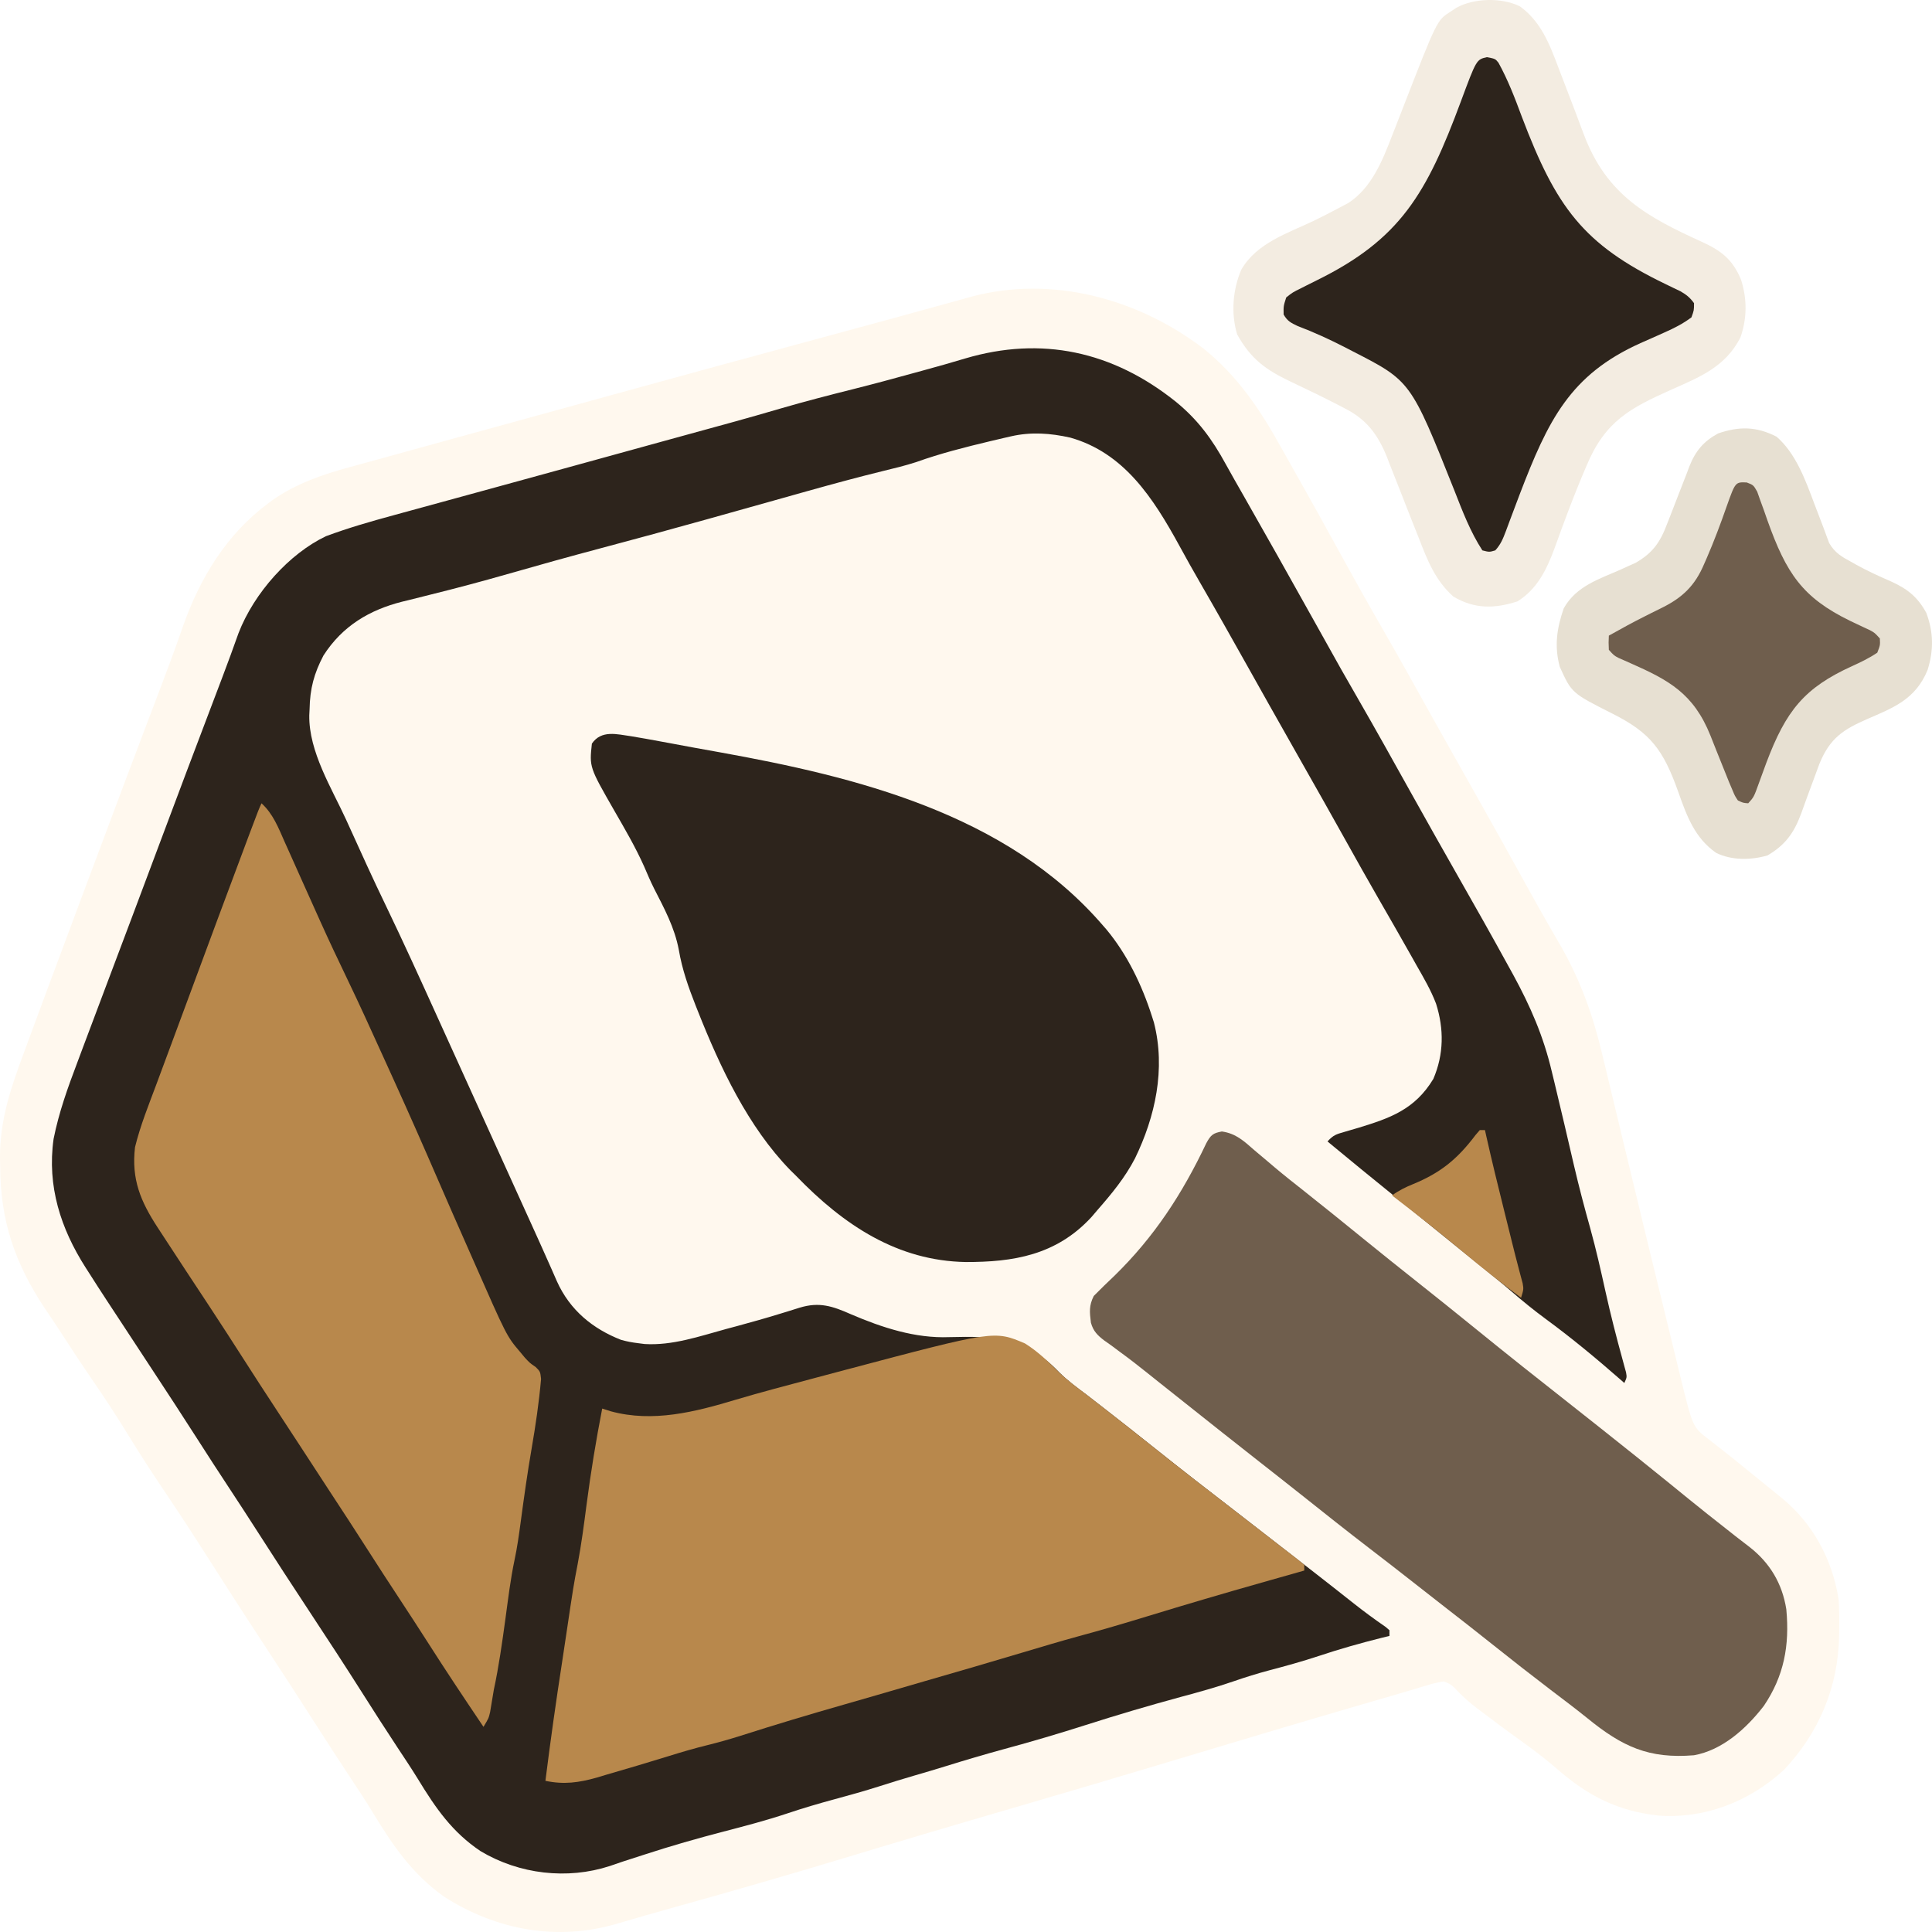
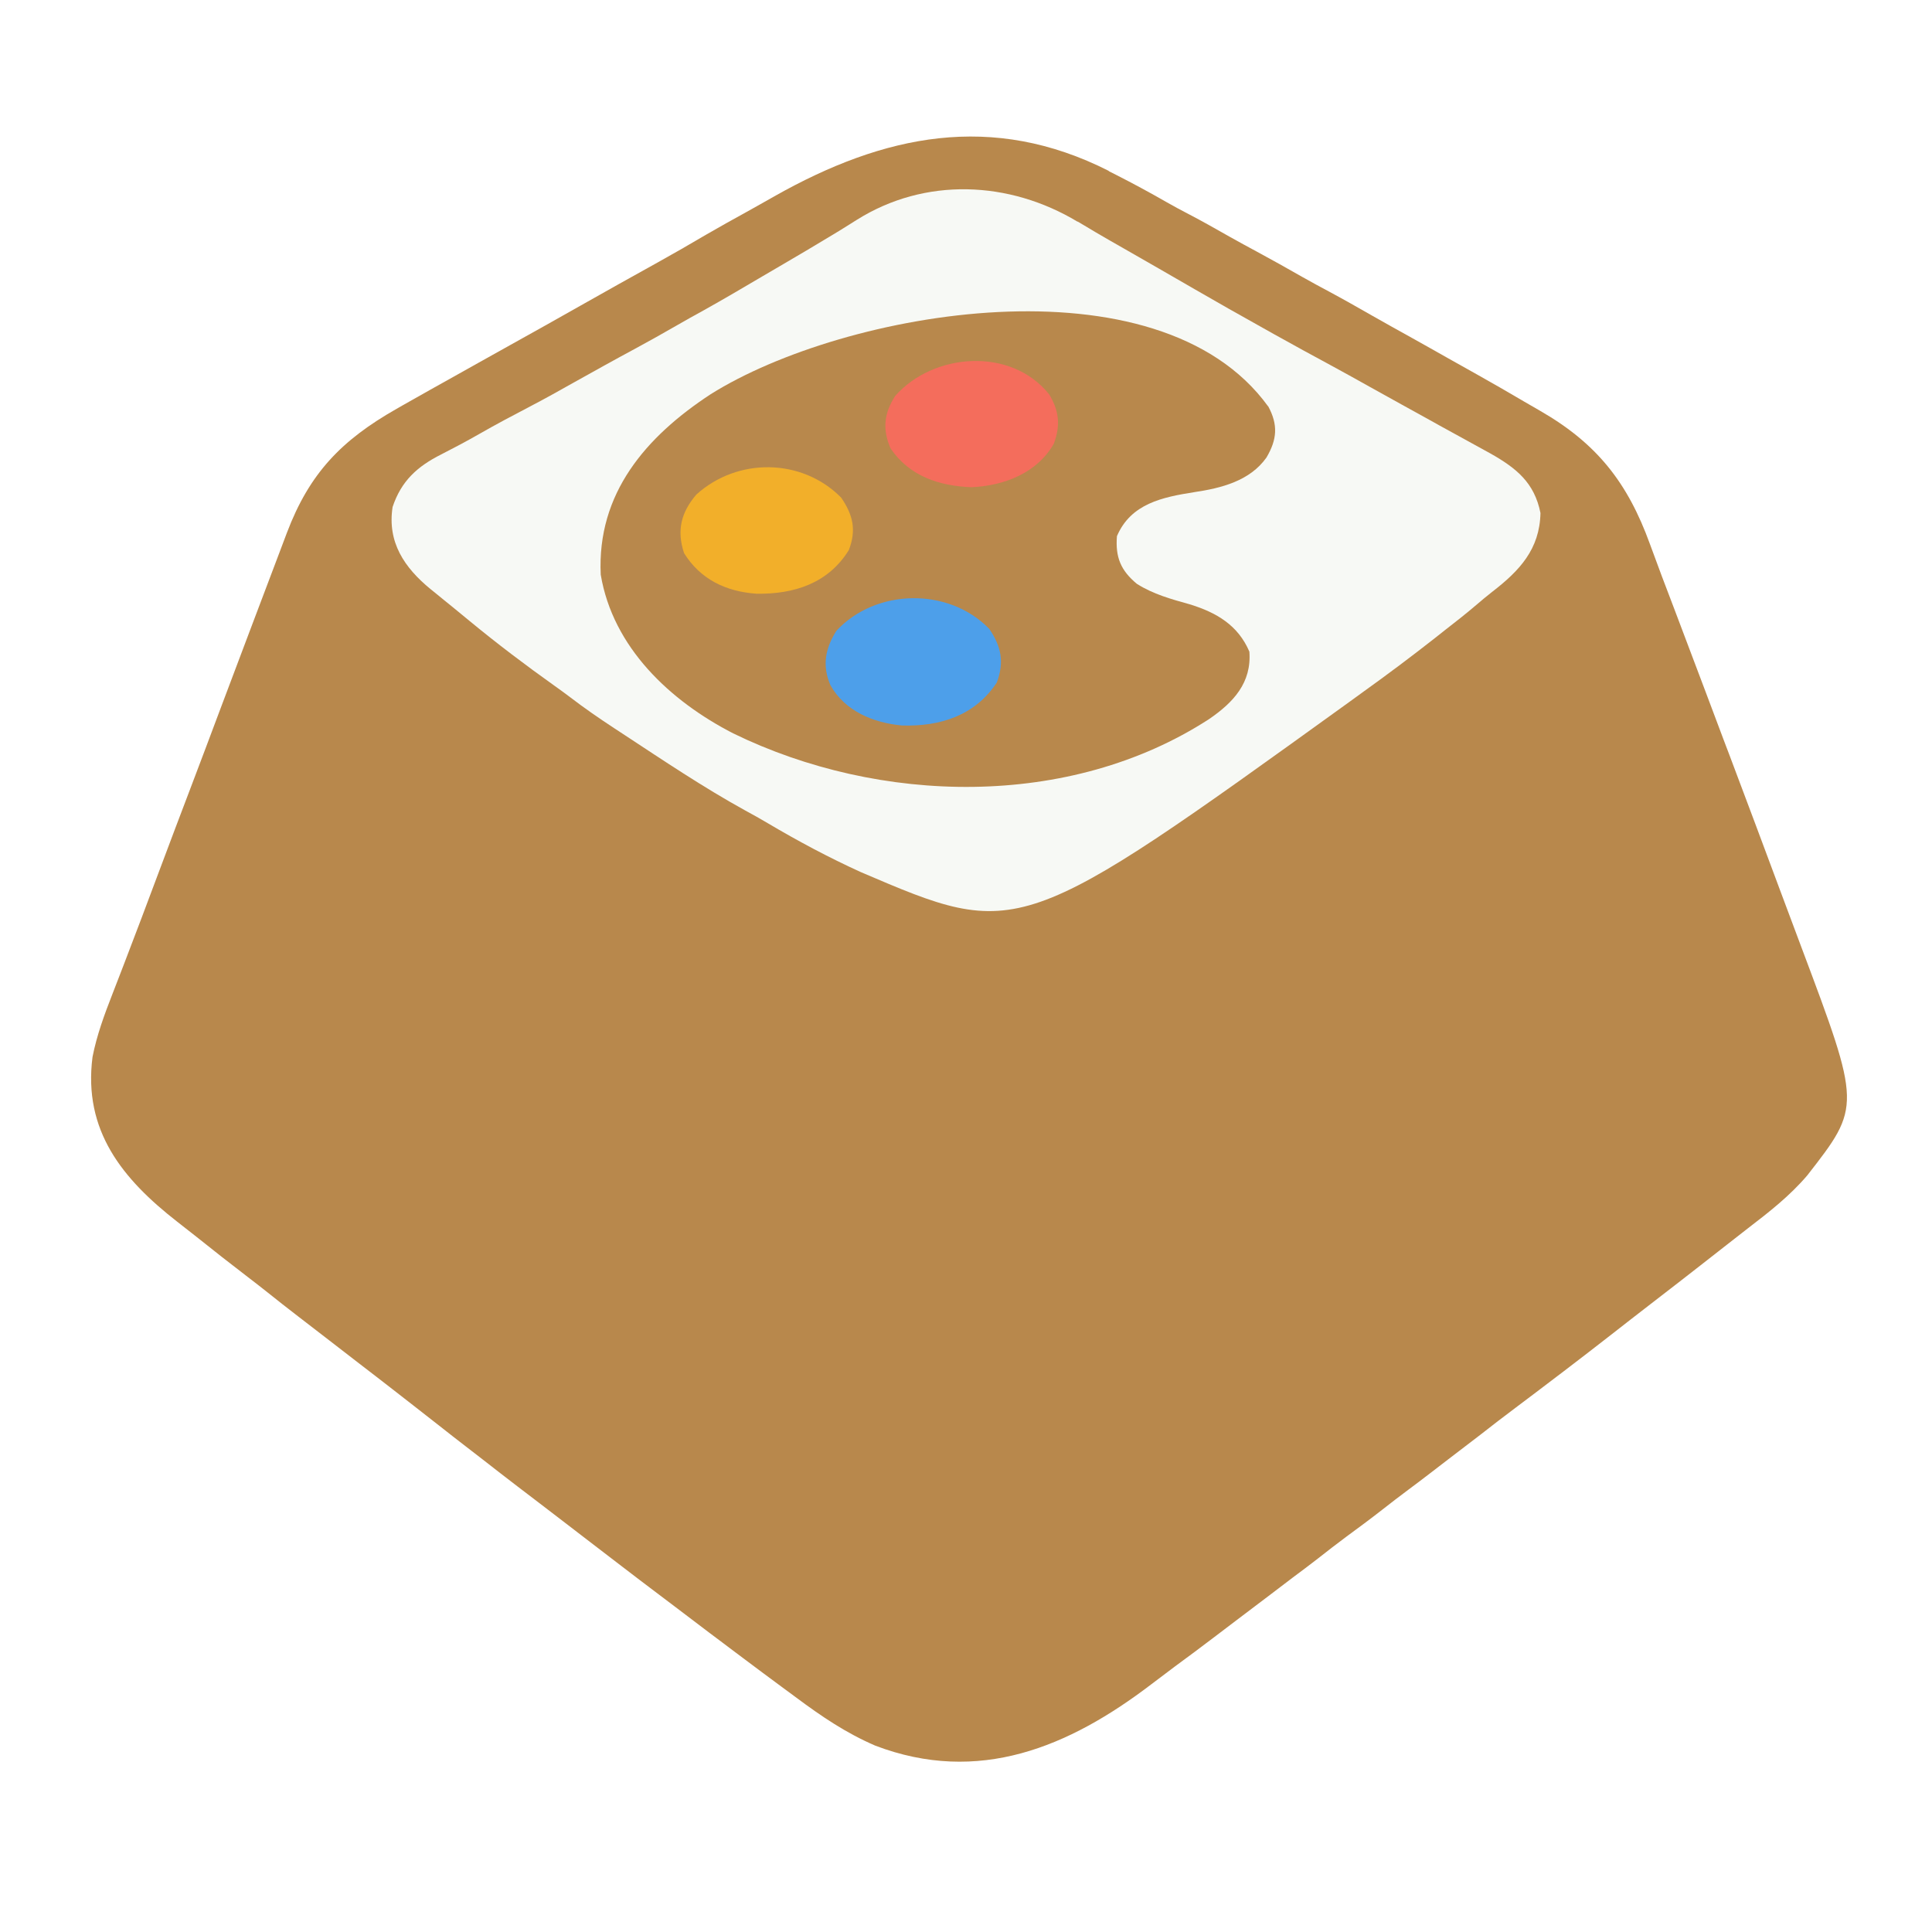
- <svg xmlns="http://www.w3.org/2000/svg" version="1.1" width="1024" height="1024" viewBox="0 0 1024 1024" fill="none">
-   <g transform="matrix(1.368047 0 0 1.506148 -210.2514 -217.3628)">
-     <path d="M0 0 C13.363 9.822 21.9 21.442 30.426 35.425 C31.957 37.93 33.504 40.424 35.059 42.914 C41.683 53.54 48.184 64.24 54.669 74.952 C59.524 82.968 64.443 90.938 69.475 98.845 C75.786 108.776 81.907 118.825 88.064 128.852 C90.929 133.511 93.807 138.163 96.688 142.812 C97.213 143.661 97.738 144.509 98.279 145.383 C100.918 149.643 103.56 153.902 106.203 158.16 C112.437 168.208 118.628 178.281 124.754 188.396 C127.64 193.154 130.551 197.892 133.527 202.594 C134.1 203.503 134.673 204.413 135.264 205.35 C136.327 207.033 137.396 208.712 138.475 210.385 C146.018 222.358 150.926 234.779 154.461 248.438 C154.852 249.904 155.244 251.371 155.638 252.837 C156.469 255.945 157.291 259.055 158.106 262.167 C159.39 267.066 160.694 271.961 162 276.855 C163.793 283.58 165.578 290.307 167.358 297.035 C170.831 310.158 174.357 323.266 177.894 336.372 C178.994 340.449 180.09 344.527 181.183 348.606 C182.017 351.719 182.855 354.83 183.691 357.941 C183.838 358.49 183.838 358.49 184.579 361.265 C189.498 379.503 189.498 379.503 195.5 383.688 C196.055 384.086 196.609 384.484 197.181 384.894 C198.418 385.782 199.663 386.66 200.912 387.531 C204.068 389.751 207.162 392.053 210.264 394.349 C211.877 395.542 213.492 396.73 215.111 397.915 C217.415 399.6 219.709 401.297 222 403 C222.401 403.297 222.401 403.297 224.431 404.798 C235.85 413.425 243.506 425.797 246 440 C246.265 443.298 246.287 446.568 246.25 449.875 C246.243 450.761 246.235 451.647 246.227 452.561 C245.92 471.2 238.342 486.992 225 500 C211.31 511.483 193.908 517.446 176.067 516.211 C160.713 514.641 149.183 509.502 137.109 499.952 C133.092 496.784 128.962 493.873 124.688 491.062 C124.069 490.656 123.45 490.249 122.813 489.83 C121.537 488.992 120.261 488.153 118.985 487.315 C116.191 485.464 113.421 483.581 110.657 481.686 C109.272 480.736 107.883 479.794 106.489 478.857 C102.985 476.482 100.007 474.056 97 471.062 C95.343 469.82 95.343 469.82 93 469 C90.453 469.403 88.191 469.907 85.73 470.613 C85.024 470.803 84.318 470.993 83.59 471.189 C82.115 471.587 80.641 471.991 79.168 472.4 C77.151 472.958 75.13 473.495 73.104 474.021 C69.17 475.042 65.241 476.081 61.312 477.125 C60.592 477.316 59.872 477.507 59.131 477.704 C34.861 484.141 10.633 490.732 -13.588 497.347 C-31.709 502.296 -49.844 507.184 -68 512 C-74.98 513.852 -81.959 515.706 -88.938 517.562 C-89.406 517.687 -89.406 517.687 -91.779 518.318 C-103.399 521.411 -115.009 524.54 -126.605 527.719 C-127.756 528.034 -128.906 528.35 -130.092 528.674 C-132.43 529.316 -134.769 529.957 -137.108 530.598 C-159.441 536.721 -181.817 542.627 -204.27 548.293 C-212.024 550.252 -219.761 552.275 -227.488 554.34 C-250.335 560.383 -273.717 556.669 -294.199 544.812 C-306.637 536.763 -314.136 526.807 -322.272 514.563 C-324.96 510.576 -327.789 506.696 -330.625 502.812 C-334.854 496.987 -339.043 491.136 -343.188 485.25 C-349.971 475.616 -356.809 466.023 -363.717 456.478 C-371.547 445.659 -379.263 434.762 -386.926 423.824 C-392.17 416.352 -397.493 408.953 -402.938 401.625 C-407.649 395.283 -412.199 388.857 -416.625 382.312 C-421.138 375.64 -425.813 369.133 -430.683 362.717 C-434.375 357.852 -437.962 352.923 -441.489 347.936 C-443.98 344.414 -446.536 340.95 -449.125 337.5 C-460.402 321.954 -466.159 307.161 -466.25 287.875 C-466.271 286.81 -466.291 285.745 -466.312 284.648 C-466.378 271.08 -461.877 259.548 -456.812 247.188 C-456.189 245.65 -455.566 244.112 -454.944 242.573 C-453.303 238.522 -451.65 234.476 -449.995 230.431 C-449.023 228.057 -448.054 225.683 -447.086 223.309 C-442.781 212.755 -438.448 202.213 -434.103 191.676 C-432.962 188.908 -431.821 186.14 -430.681 183.372 C-416.761 149.601 -416.761 149.601 -409.742 132.785 C-409.408 131.985 -409.075 131.185 -408.731 130.361 C-407.137 126.545 -405.542 122.729 -403.943 118.915 C-401.057 112.021 -398.245 105.11 -395.584 98.126 C-388.811 80.459 -378.34 65.223 -362.5 54.5 C-361.932 54.115 -361.364 53.73 -360.779 53.333 C-351.542 47.444 -341.161 44.243 -330.605 41.652 C-329.443 41.359 -328.281 41.066 -327.083 40.764 C-323.391 39.834 -319.695 38.917 -316 38 C-313.616 37.401 -311.233 36.801 -308.85 36.2 C-302.007 34.476 -295.16 32.767 -288.312 31.061 C-284.851 30.198 -281.39 29.334 -277.929 28.471 C-273.6 27.39 -269.271 26.31 -264.942 25.23 C-255.917 22.979 -246.895 20.723 -237.873 18.462 C-207.782 10.92 -177.677 3.439 -147.551 -3.96 C-130.666 -8.107 -113.787 -12.275 -96.929 -16.527 C-96.293 -16.687 -96.293 -16.687 -93.078 -17.496 C-92.544 -17.631 -92.544 -17.631 -89.841 -18.314 C-58.986 -25.763 -25.757 -17.814 0 0 Z " fill="#FFF8EE" transform="translate(620,267)" />
-     <path d="M0 0 C8.405 6.249 13.952 13.045 19.305 21.976 C21.491 25.589 23.749 29.156 25.996 32.731 C34.953 46.995 43.813 61.319 52.626 75.671 C64.69 95.315 64.69 95.315 70.681 104.75 C77.486 115.467 84.11 126.296 90.754 137.115 C93.576 141.706 96.407 146.292 99.243 150.875 C99.764 151.716 100.285 152.558 100.822 153.426 C103.632 157.962 106.455 162.489 109.294 167.007 C115.857 177.457 122.364 187.936 128.743 198.5 C129.35 199.498 129.957 200.497 130.583 201.526 C137.264 212.648 142.366 223.216 145.618 235.812 C145.953 237.065 146.288 238.318 146.633 239.609 C149.218 249.289 151.691 259.001 154.174 268.708 C156.09 276.146 158.215 283.491 160.482 290.828 C162.738 298.222 164.59 305.7 166.416 313.21 C168.361 321.153 170.56 329.003 172.94 336.827 C173.183 337.645 173.426 338.462 173.677 339.304 C173.786 339.662 173.786 339.662 174.339 341.476 C174.681 343.25 174.681 343.25 173.681 345.25 C173.235 344.893 172.789 344.537 172.33 344.171 C162.897 336.666 153.35 329.464 143.316 322.778 C138.699 319.691 134.282 316.44 129.92 313.002 C126.275 310.15 122.539 307.423 118.806 304.687 C117.131 303.457 115.457 302.226 113.782 300.996 C113.359 300.685 113.359 300.685 111.217 299.112 C107.201 296.163 103.191 293.206 99.181 290.25 C94.35 286.689 89.518 283.13 84.685 279.574 C75.986 273.173 67.302 266.754 58.681 260.25 C60.935 257.995 62.085 257.705 65.118 256.917 C66.009 256.679 66.899 256.441 67.817 256.196 C68.762 255.945 69.707 255.695 70.681 255.437 C82.676 252.099 92.472 249.105 99.681 238.25 C103.773 229.595 103.849 220.677 100.733 211.755 C98.738 207.005 95.979 202.726 93.243 198.375 C92.618 197.365 91.994 196.355 91.35 195.315 C89.471 192.286 87.579 189.266 85.681 186.25 C85.422 185.838 85.422 185.838 84.111 183.754 C82.198 180.718 80.28 177.684 78.356 174.655 C74.13 167.996 69.994 161.284 65.868 154.562 C59.996 144.995 54.077 135.459 48.119 125.945 C44.081 119.494 40.059 113.034 36.056 106.562 C35.528 105.708 35 104.855 34.456 103.975 C32.319 100.519 30.183 97.063 28.048 93.605 C21.818 83.514 15.574 73.435 9.204 63.431 C6.546 59.245 3.939 55.035 1.392 50.781 C-9.005 33.477 -20.305 17.892 -40.972 12.566 C-48.712 10.992 -56.189 10.497 -63.952 12.117 C-64.388 12.207 -64.388 12.207 -66.592 12.666 C-67.492 12.858 -68.392 13.051 -69.319 13.25 C-70.197 13.437 -71.074 13.625 -71.978 13.818 C-81.669 15.921 -91.24 18.107 -100.675 21.179 C-104.943 22.433 -109.237 23.383 -113.581 24.332 C-123.283 26.496 -132.925 28.872 -142.558 31.324 C-143.277 31.507 -143.996 31.69 -144.738 31.879 C-148.486 32.833 -152.234 33.79 -155.982 34.749 C-163.88 36.768 -171.781 38.777 -179.683 40.785 C-180.458 40.982 -181.233 41.179 -182.032 41.382 C-195.582 44.824 -209.151 48.178 -222.74 51.459 C-234.916 54.399 -247.052 57.472 -259.174 60.628 C-269.049 63.195 -278.95 65.594 -288.904 67.83 C-291.711 68.462 -294.515 69.106 -297.319 69.75 C-298.181 69.939 -299.042 70.129 -299.929 70.324 C-312.27 73.177 -322.889 78.711 -330.319 89.25 C-333.954 95.543 -335.553 100.885 -335.694 108.187 C-335.732 108.884 -335.769 109.58 -335.808 110.298 C-336.015 123.086 -327.112 135.946 -321.519 147.055 C-320.148 149.78 -318.783 152.508 -317.419 155.236 C-316.518 157.034 -315.616 158.831 -314.714 160.628 C-314.322 161.411 -313.93 162.194 -313.526 163.001 C-311.075 167.864 -308.562 172.69 -306.012 177.5 C-299.414 189.958 -293.104 202.553 -286.812 215.167 C-285.634 217.523 -284.457 219.879 -283.28 222.235 C-280.519 227.761 -277.759 233.287 -275.001 238.815 C-271.886 245.054 -268.77 251.293 -265.653 257.532 C-261.298 266.25 -256.942 274.968 -252.59 283.687 C-251.564 285.744 -250.536 287.799 -249.507 289.855 C-247.296 294.275 -245.094 298.7 -242.934 303.146 C-242.573 303.884 -242.212 304.621 -241.84 305.382 C-241.194 306.705 -240.553 308.031 -239.919 309.36 C-234.825 319.747 -225.794 326.24 -215.042 330.058 C-212.79 330.648 -210.633 330.997 -208.319 331.25 C-207.915 331.297 -207.915 331.297 -205.866 331.535 C-195.134 332.133 -184.64 328.822 -174.319 326.25 C-172.883 325.9 -171.447 325.551 -170.011 325.203 C-164.424 323.83 -158.862 322.409 -153.323 320.855 C-152.471 320.62 -151.618 320.384 -150.74 320.142 C-149.086 319.684 -147.435 319.216 -145.787 318.736 C-138.231 316.653 -133.129 318.168 -125.944 321.062 C-113.829 325.779 -101.011 329.58 -87.929 329.109 C-70.577 328.729 -58.431 328.94 -45.282 341.465 C-41.966 344.48 -38.267 346.919 -34.569 349.437 C-33.155 350.429 -31.742 351.424 -30.331 352.421 C-29.655 352.898 -28.979 353.374 -28.282 353.865 C-21.54 358.622 -14.831 363.425 -8.151 368.269 C2.251 375.811 12.74 383.217 23.277 390.569 C29.064 394.615 34.825 398.697 40.591 402.773 C42.734 404.287 44.879 405.8 47.024 407.312 C48.472 408.333 49.92 409.354 51.368 410.375 C52.072 410.87 52.775 411.366 53.5 411.877 C58.653 415.515 63.785 419.181 68.905 422.865 C72.921 425.744 77.015 428.473 81.204 431.093 C81.691 431.475 82.179 431.856 82.681 432.25 C82.681 432.91 82.681 433.57 82.681 434.25 C81.651 434.48 80.621 434.711 79.56 434.949 C71.375 436.812 63.312 438.885 55.28 441.32 C48.929 443.225 42.519 444.838 36.07 446.374 C31.464 447.488 26.948 448.766 22.427 450.187 C15.676 452.295 8.863 454.018 1.993 455.687 C-10.497 458.767 -22.886 462.086 -35.237 465.679 C-45.633 468.694 -56.057 471.479 -66.568 474.065 C-74.158 475.939 -81.691 477.972 -89.214 480.097 C-93.155 481.21 -97.11 482.266 -101.069 483.312 C-105.734 484.546 -110.375 485.836 -115.007 487.187 C-120.685 488.828 -126.393 490.28 -132.132 491.687 C-138.31 493.203 -144.423 494.83 -150.507 496.687 C-158.664 499.167 -166.928 501.126 -175.222 503.087 C-185.491 505.515 -195.672 508.153 -205.79 511.155 C-208.66 512.006 -211.534 512.843 -214.408 513.681 C-216.076 514.177 -217.736 514.703 -219.394 515.234 C-235.832 520.094 -254.408 518.148 -269.421 510.011 C-280.362 503.361 -286.772 494.979 -293.765 484.538 C-296.321 480.775 -299.012 477.111 -301.694 473.437 C-306.303 467.087 -310.833 460.686 -315.319 454.25 C-321.881 444.839 -328.579 435.533 -335.319 426.25 C-342.204 416.754 -349.054 407.238 -355.8 397.644 C-359.434 392.484 -363.116 387.36 -366.819 382.25 C-371.026 376.444 -375.195 370.614 -379.319 364.75 C-385.033 356.628 -390.839 348.575 -396.665 340.533 C-401.057 334.47 -405.44 328.401 -409.819 322.328 C-411.223 320.383 -412.632 318.441 -414.042 316.5 C-416.5 313.105 -418.919 309.685 -421.319 306.25 C-421.727 305.672 -422.135 305.095 -422.555 304.501 C-432.04 290.968 -437.46 276.062 -434.872 259.36 C-432.8 249.95 -429.391 241.357 -425.694 232.5 C-425.03 230.886 -424.366 229.271 -423.702 227.656 C-421.945 223.386 -420.176 219.121 -418.403 214.858 C-416.968 211.405 -415.539 207.949 -414.111 204.494 C-410.891 196.709 -407.663 188.927 -404.429 181.148 C-400.766 172.337 -397.132 163.514 -393.507 154.687 C-386.757 138.254 -379.917 121.859 -373.07 105.466 C-372.653 104.466 -372.235 103.466 -371.805 102.436 C-371.026 100.568 -370.245 98.7 -369.464 96.833 C-367.329 91.714 -365.249 86.579 -363.237 81.411 C-357.178 67.137 -343.44 53.324 -329.319 47.25 C-320.768 44.36 -312.059 42.081 -303.3 39.921 C-302.071 39.615 -300.842 39.309 -299.576 38.994 C-296.931 38.335 -294.286 37.678 -291.64 37.023 C-287.433 35.982 -283.228 34.936 -279.022 33.889 C-273.87 32.606 -268.718 31.325 -263.565 30.045 C-253.946 27.656 -244.329 25.256 -234.714 22.851 C-233.999 22.672 -233.285 22.494 -232.549 22.31 C-229.009 21.424 -225.47 20.539 -221.93 19.653 C-216.665 18.336 -211.399 17.019 -206.134 15.703 C-203.683 15.09 -201.231 14.477 -198.78 13.864 C-193.037 12.428 -187.295 10.994 -181.551 9.563 C-180.476 9.295 -179.4 9.027 -178.292 8.75 C-176.312 8.257 -174.331 7.763 -172.35 7.271 C-165.866 5.654 -159.403 3.965 -152.944 2.25 C-143.794 -0.164 -134.601 -2.332 -125.374 -4.428 C-117.225 -6.287 -109.113 -8.273 -101.007 -10.313 C-99.832 -10.606 -98.656 -10.898 -97.445 -11.2 C-92.157 -12.519 -86.88 -13.861 -81.624 -15.305 C-52.254 -23.193 -24.623 -17.948 0 0 Z " fill="#2D241C" transform="translate(609.3193,285.7505)" />
-     <path d="M0 0 C4.877 2.764 8.999 6.355 13.135 10.113 C16.526 13.077 20.232 15.56 23.944 18.101 C25.359 19.093 26.771 20.088 28.183 21.085 C28.521 21.323 28.521 21.323 30.232 22.528 C36.974 27.286 43.683 32.089 50.362 36.933 C59.936 43.873 69.575 50.71 79.272 57.476 C84.028 60.794 88.77 64.13 93.507 67.476 C94.182 67.952 94.857 68.428 95.552 68.919 C96.818 69.814 98.082 70.71 99.345 71.609 C100.631 72.515 101.925 73.409 103.227 74.292 C104.917 75.451 106.56 76.677 108.194 77.913 C108.194 78.573 108.194 79.233 108.194 79.913 C107.334 80.134 106.473 80.356 105.587 80.584 C102.316 81.426 99.045 82.268 95.774 83.111 C94.373 83.472 92.972 83.833 91.571 84.193 C76.927 87.961 62.324 91.861 47.757 95.913 C38.74 98.412 29.72 100.842 20.632 103.065 C13.516 104.82 6.448 106.764 -0.627 108.675 C-13.37 112.118 -26.118 115.535 -38.894 118.854 C-45.209 120.495 -51.515 122.165 -57.817 123.854 C-61.915 124.947 -66.02 126.009 -70.124 127.074 C-83.51 130.547 -96.839 134.177 -110.118 138.038 C-114.41 139.272 -118.698 140.377 -123.056 141.351 C-128.041 142.467 -132.954 143.768 -137.868 145.163 C-145.996 147.439 -154.14 149.652 -162.306 151.788 C-163.487 152.111 -164.667 152.433 -165.884 152.766 C-172.877 154.567 -178.679 155.28 -185.806 153.913 C-183.879 139.9 -181.695 125.946 -179.326 112.001 C-178.797 108.864 -178.28 105.725 -177.767 102.585 C-174.937 85.326 -174.937 85.326 -173.306 77.601 C-171.867 70.682 -170.87 63.72 -169.868 56.726 C-168.24 45.361 -166.212 34.137 -163.806 22.913 C-163.248 23.073 -163.248 23.073 -160.427 23.882 C-144.197 27.896 -127.762 24.097 -112.036 19.786 C-102.376 17.175 -92.633 14.864 -82.907 12.511 C-82.053 12.304 -81.199 12.097 -80.318 11.884 C-73.262 10.176 -73.262 10.176 -69.802 9.343 C-11.882 -4.603 -11.882 -4.603 0 0 Z " fill="#B8884C" transform="translate(550.8057,617.0869)" />
-     <path d="M0 0 C3.717 0.552 7.421 1.16 11.126 1.788 C12.513 2.019 13.9 2.251 15.287 2.482 C18.116 2.956 20.943 3.434 23.771 3.917 C27.387 4.532 31.008 5.115 34.63 5.694 C86.451 14.195 145.399 27.107 182.814 66.6 C183.036 66.831 183.036 66.831 184.162 67.999 C192.171 76.756 197.894 87.458 201.814 98.6 C201.937 98.949 201.937 98.949 202.56 100.717 C207.196 117.151 203.051 133.919 195.248 148.53 C191.37 155.323 186.216 160.993 180.814 166.6 C180.407 167.033 180.407 167.033 178.349 169.225 C164.688 182.681 147.998 185.06 129.62 185.032 C103.404 184.609 82.551 172.264 63.814 154.6 C63.099 153.961 62.383 153.321 61.646 152.663 C45.432 137.542 34.568 116.711 25.814 96.6 C25.539 95.972 25.265 95.344 24.981 94.697 C22.216 88.304 19.794 82.107 18.501 75.225 C16.848 67.224 12.837 60.587 8.876 53.535 C7.497 51.022 6.281 48.444 5.064 45.85 C1.695 38.998 -2.433 32.601 -6.517 26.16 C-16.168 10.873 -16.168 10.873 -15.186 2.6 C-11.485 -2.305 -5.454 -0.685 0 0 Z " fill="#2D241C" transform="translate(398.186,403.3999)" />
-     <path d="M0 0 C5.486 0.715 8.481 3.32 12.738 6.699 C14.432 7.996 16.126 9.291 17.82 10.586 C18.673 11.245 19.526 11.904 20.405 12.583 C24.186 15.476 28.053 18.244 31.926 21.012 C39.885 26.737 47.78 32.548 55.668 38.371 C62.056 43.086 68.48 47.75 74.922 52.391 C82.787 58.058 90.629 63.751 98.426 69.512 C110.399 78.356 122.472 87.059 134.592 95.7 C142.396 101.267 150.16 106.891 157.926 112.512 C158.89 113.209 159.854 113.906 160.848 114.625 C165.02 117.651 169.178 120.696 173.324 123.758 C174.962 124.967 176.6 126.177 178.238 127.387 C179.059 127.993 179.879 128.598 180.724 129.223 C185.635 132.844 190.575 136.418 195.551 139.949 C196.668 140.749 197.786 141.55 198.902 142.352 C200.781 143.694 202.67 145.022 204.574 146.328 C212.156 151.756 217.075 158.872 218.684 168.16 C220.003 180.971 217.754 191.667 209.984 202.125 C203.051 210.299 193.779 217.727 182.926 219.512 C165.471 220.809 155.209 216.576 141.427 206.342 C136.847 202.991 132.159 199.796 127.488 196.574 C119.719 191.187 112.01 185.727 104.361 180.171 C98.619 176.002 92.834 171.898 87.031 167.815 C82.711 164.775 78.406 161.715 74.113 158.637 C68.499 154.612 62.841 150.652 57.176 146.699 C48.374 140.555 39.662 134.293 30.972 127.992 C27.882 125.757 24.78 123.539 21.676 121.324 C21.11 120.921 20.545 120.517 19.962 120.102 C18.284 118.905 16.605 117.708 14.926 116.512 C5.007 109.444 -4.878 102.331 -14.747 95.194 C-17.825 92.969 -20.907 90.747 -23.99 88.528 C-25.495 87.441 -26.997 86.35 -28.497 85.256 C-32.12 82.615 -35.762 80.036 -39.504 77.566 C-39.852 77.33 -39.852 77.33 -41.616 76.131 C-42.919 75.249 -44.236 74.387 -45.569 73.552 C-48.113 71.799 -49.846 70.276 -50.741 67.274 C-51.25 63.476 -51.511 61.309 -49.637 57.887 C-46.985 55.429 -44.273 53.06 -41.535 50.699 C-26.291 37.149 -15.466 22.195 -6.045 4.153 C-4.311 1.221 -3.409 0.567 0 0 Z " fill="#6F5E4D" transform="translate(627.0742,542.4883)" />
-     <path d="M0 0 C4.512 3.722 6.562 8.636 9.07 13.785 C9.551 14.755 10.033 15.726 10.528 16.725 C12.068 19.834 13.597 22.948 15.125 26.062 C17.124 30.118 19.128 34.171 21.133 38.223 C21.629 39.228 22.126 40.233 22.638 41.268 C26.071 48.193 29.622 55.046 33.248 61.872 C37.969 70.783 42.475 79.8 46.977 88.823 C48.43 91.735 49.888 94.645 51.346 97.555 C57.131 109.122 62.782 120.747 68.342 132.425 C72.06 140.234 75.833 148.016 79.618 155.793 C80.424 157.452 81.23 159.111 82.034 160.771 C94.99 187.512 94.99 187.512 100.125 193 C100.767 193.701 101.409 194.403 102.07 195.125 C104 197 104 197 106.242 198.387 C108 200 108 200 108.312 202.582 C107.515 210.829 106.207 218.892 104.659 227.029 C103.016 235.682 101.674 244.368 100.395 253.081 C99.735 257.511 99.068 261.901 98.039 266.262 C96.449 273.094 95.544 280.067 94.5 287 C93.236 295.396 91.954 303.73 90 312 C89.504 314.609 89.027 317.221 88.562 319.836 C88 322 88 322 86 325 C78.716 315.19 71.488 305.351 64.472 295.348 C60.858 290.2 57.191 285.093 53.5 280 C49.293 274.194 45.124 268.365 41 262.5 C36.29 255.802 31.517 249.152 26.715 242.52 C23.057 237.468 19.423 232.4 15.804 227.321 C12.433 222.594 9.03 217.89 5.625 213.188 C1.378 207.319 -2.832 201.426 -7 195.5 C-11.108 189.66 -15.254 183.849 -19.438 178.062 C-19.974 177.32 -20.51 176.578 -21.063 175.814 C-23.847 171.967 -26.636 168.125 -29.43 164.285 C-32.639 159.87 -35.826 155.44 -39 151 C-39.433 150.399 -39.866 149.797 -40.312 149.178 C-46.773 140.149 -50.481 132.351 -49 121 C-46.912 113.271 -43.596 105.892 -40.562 98.5 C-40.002 97.129 -39.443 95.758 -38.883 94.387 C-37.631 91.321 -36.377 88.255 -35.122 85.189 C-32.781 79.468 -30.449 73.744 -28.117 68.02 C-20.715 49.854 -13.311 31.689 -5.812 13.562 C-5.569 12.974 -5.569 12.974 -4.338 9.995 C-1.132 2.263 -1.132 2.263 0 0 Z " fill="#B8884C" transform="translate(255,427)" />
-     <path d="M0 0 C8.105 5.362 11.399 13.083 14.988 21.76 C15.825 23.781 16.679 25.794 17.538 27.806 C19.981 33.54 22.38 39.291 24.742 45.059 C33.669 66.593 49.599 74.207 70.5 82.875 C77.754 85.887 82.385 88.913 85.684 96.27 C88.024 103 88.006 109.774 85.438 116.438 C79.626 127.013 69.188 130.594 58.5 134.938 C42.764 141.354 32.977 145.911 25.75 161.75 C25.54 162.197 25.54 162.197 24.479 164.458 C22.054 169.692 19.781 174.975 17.594 180.312 C17.119 181.466 16.644 182.619 16.155 183.807 C15.24 186.05 14.339 188.299 13.456 190.554 C10.249 198.452 6.624 205.034 -0.938 209.375 C-9.793 211.971 -17.531 212.147 -25.812 207.688 C-32.894 201.894 -35.771 195.098 -39.312 186.812 C-40.372 184.388 -41.432 181.964 -42.492 179.539 C-43.965 176.14 -45.433 172.739 -46.896 169.335 C-48.067 166.615 -49.251 163.901 -50.438 161.188 C-50.77 160.398 -51.102 159.608 -51.444 158.794 C-55.086 150.488 -59.657 145.2 -67.938 141.438 C-68.627 141.108 -69.316 140.779 -70.025 140.44 C-76.303 137.473 -82.678 134.716 -89.051 131.961 C-98.236 127.976 -104.219 124.216 -109.562 115.438 C-112.025 108.049 -111.266 99.682 -107.973 92.672 C-102.013 83.228 -89.806 79.764 -80.021 75.518 C-76.52 73.979 -73.062 72.366 -69.625 70.688 C-68.564 70.177 -67.503 69.667 -66.41 69.141 C-57.567 63.852 -53.406 54.63 -49.531 45.477 C-49.173 44.646 -48.814 43.815 -48.445 42.96 C-47.311 40.33 -46.186 37.696 -45.062 35.062 C-32.122 4.859 -32.122 4.859 -26.938 1.875 C-26.182 1.42 -25.427 0.965 -24.648 0.496 C-17.864 -2.947 -6.998 -3.186 0 0 Z " fill="#F3ECE1" transform="translate(742.5625,146.5625)" />
-     <path d="M0 0 C7.452 5.928 11.088 15.04 14.625 23.625 C15.746 26.314 16.871 29.001 18.016 31.681 C18.82 33.575 19.589 35.485 20.348 37.398 C22.531 40.836 25.252 42.274 28.812 44 C29.472 44.339 30.132 44.678 30.812 45.027 C35.285 47.285 39.842 49.163 44.5 51 C50.574 53.535 54.594 56.308 58 62 C60.815 68.855 60.869 75.143 58.5 82.062 C53.835 92.476 45.109 95.396 35.145 99.336 C26.02 102.966 20.657 105.955 16.555 115.168 C16.031 116.443 15.514 117.721 15 119 C13.917 121.687 12.828 124.371 11.723 127.049 C10.965 128.895 10.226 130.75 9.51 132.614 C6.652 139.647 3.177 143.78 -3.543 147.352 C-9.877 149.023 -17.393 149.156 -23.438 146.438 C-31.608 141.258 -34.743 133.702 -38.125 124.938 C-43.921 110.142 -48.875 104.201 -63.5 97.5 C-79.39 90.219 -79.39 90.219 -84 81 C-86.198 73.692 -85.145 67.378 -82.461 60.359 C-77.576 52.47 -68.589 50.059 -60.41 46.75 C-59.915 46.544 -59.915 46.544 -57.406 45.5 C-56.512 45.139 -55.618 44.778 -54.697 44.406 C-48.044 40.937 -45.108 37.226 -42.344 30.469 C-42.034 29.755 -41.723 29.042 -41.404 28.307 C-40.42 26.044 -39.458 23.773 -38.5 21.5 C-37.237 18.502 -35.953 15.515 -34.656 12.531 C-34.378 11.851 -34.1 11.171 -33.813 10.47 C-31.398 4.923 -28.209 1.591 -22.691 -1.145 C-14.547 -3.7 -7.81 -3.654 0 0 Z " fill="#E7E0D2" transform="translate(842,298)" />
-     <path d="M0 0 C3.25 0.562 3.25 0.562 4.477 1.935 C8.147 7.987 10.832 14.329 13.5 20.875 C26.825 52.814 37.255 65.864 69.314 79.896 C70.301 80.331 71.288 80.766 72.305 81.215 C73.186 81.596 74.068 81.978 74.976 82.371 C77.23 83.552 78.678 84.57 80.25 86.562 C80.25 89.062 80.25 89.062 79.25 91.562 C75.969 93.793 72.571 95.357 68.898 96.832 C67.881 97.246 66.864 97.661 65.816 98.088 C63.713 98.936 61.609 99.783 59.504 100.627 C32.173 111.783 23.686 127.818 12.701 153.856 C11.758 156.106 10.825 158.36 9.896 160.615 C9.749 160.969 9.749 160.969 9.007 162.76 C8.452 164.101 7.901 165.445 7.356 166.79 C6.227 169.517 5.36 171.453 3.25 173.562 C0.938 174.188 0.938 174.188 -1.75 173.562 C-6.403 167.048 -9.404 159.887 -12.562 152.562 C-29.487 113.973 -29.487 113.973 -52 103.5 C-52.457 103.284 -52.457 103.284 -54.771 102.191 C-60.869 99.343 -66.987 96.794 -73.352 94.598 C-75.883 93.505 -77.274 92.903 -78.75 90.562 C-78.805 87.582 -78.805 87.582 -77.75 84.562 C-75.258 82.762 -75.258 82.762 -71.875 81.25 C-71.263 80.966 -70.651 80.683 -70.02 80.391 C-68.671 79.767 -67.317 79.153 -65.959 78.548 C-33.514 64.072 -23.335 48.013 -10.112 15.659 C-4.047 0.828 -4.047 0.828 0 0 Z " fill="#2D241C" transform="translate(729.75,164.4375)" />
-     <path d="M0 0 C2.567 0.899 2.567 0.899 4.049 3.241 C4.247 3.751 4.247 3.751 5.25 6.333 C5.704 7.458 6.157 8.582 6.624 9.741 C7.079 10.928 7.535 12.114 8.004 13.337 C15.349 32.059 21.596 40.524 40.067 48.712 C40.964 49.097 41.862 49.483 42.786 49.88 C43.632 50.244 44.477 50.607 45.348 50.981 C45.73 51.142 45.73 51.142 47.663 51.957 C49.567 52.899 49.567 52.899 51.567 54.899 C51.692 57.274 51.692 57.274 50.567 59.899 C47.388 61.846 44.206 63.224 40.767 64.641 C22.324 72.275 15.211 80.264 7.583 98.649 C6.646 100.924 5.721 103.2 4.824 105.491 C2.769 110.697 2.769 110.697 0.567 112.899 C-1.421 112.763 -1.421 112.763 -3.433 111.899 C-4.601 110.317 -4.601 110.317 -5.621 108.087 C-6.037 107.197 -6.453 106.308 -6.882 105.392 C-8.119 102.607 -9.349 99.82 -10.578 97.032 C-10.965 96.159 -11.352 95.286 -11.751 94.387 C-12.525 92.635 -13.291 90.88 -14.047 89.121 C-20.621 74.16 -30.36 69.502 -45.008 63.615 C-45.808 63.291 -46.609 62.967 -47.433 62.634 C-48.155 62.347 -48.877 62.061 -49.621 61.766 C-51.433 60.899 -51.433 60.899 -53.433 58.899 C-53.558 56.274 -53.558 56.274 -53.433 53.899 C-48.728 51.495 -44.006 49.147 -39.195 46.962 C-38.452 46.622 -37.708 46.281 -36.943 45.931 C-35.465 45.256 -33.984 44.589 -32.5 43.931 C-24.891 40.443 -20.07 36.348 -16.496 28.649 C-16.163 27.962 -15.83 27.275 -15.487 26.567 C-12.655 20.622 -10.14 14.542 -7.779 8.396 C-4.415 -0.183 -4.415 -0.183 0 0 Z " fill="#6F5E4D" transform="translate(830.4331,314.1006)" />
-     <path d="M0 0 C0.66 0 1.32 0 2 0 C2.164 0.674 2.329 1.348 2.498 2.043 C4.688 10.923 7.08 19.743 9.5 28.562 C9.895 30.005 10.289 31.447 10.684 32.889 C10.877 33.593 11.07 34.298 11.268 35.025 C11.648 36.414 12.027 37.804 12.406 39.194 C13.241 42.26 14.093 45.32 14.984 48.371 C15.268 49.35 15.552 50.33 15.844 51.34 C16.093 52.178 16.343 53.015 16.6 53.879 C17 56 17 56 16 59 C8.246 53.779 0.707 48.324 -6.75 42.688 C-15.698 35.925 -24.793 29.404 -34 23 C-31.305 21.203 -28.824 20.119 -25.809 18.997 C-15.408 15.106 -8.805 10.379 -1.664 1.758 C-1.115 1.178 -0.566 0.598 0 0 Z " fill="#B8884C" transform="translate(727,542)" />
-   </g>
+ <svg xmlns="http://www.w3.org/2000/svg" width="256" height="256" viewBox="0 0 256 256">
+   <path fill="#b8884c" d="M146.9,22.67c0.17,0.09 0.17,0.09 1.03,0.52c2.24,1.14 4.44,2.33 6.62,3.58c0.97,0.56 1.96,1.08 2.95,1.6c1.83,0.95 3.62,1.97 5.42,2.99c1.21,0.68 2.44,1.35 3.67,2.01c2,1.08 3.98,2.19 5.96,3.32c1.21,0.68 2.43,1.35 3.66,2c1.88,1.01 3.73,2.06 5.58,3.12c1.75,1 3.51,1.97 5.27,2.95c1.64,0.91 3.26,1.83 4.89,2.75c1.24,0.7 2.47,1.39 3.71,2.08c2.12,1.19 4.23,2.4 6.33,3.64c0.7,0.41 1.4,0.82 2.11,1.22c7.48,4.31 11.56,9.47 14.52,17.63c1.05,2.89 2.14,5.76 3.24,8.63c1.38,3.64 2.76,7.28 4.13,10.93c0.81,2.17 1.63,4.33 2.44,6.49c0.06,0.14 0.06,0.14 0.33,0.87c0.06,0.15 0.06,0.15 0.34,0.89c2.32,6.14 4.62,12.3 6.91,18.45c0.89,2.39 1.78,4.77 2.68,7.16c7.92,21.09 7.92,21.09 0.78,30.25c-2.32,2.72 -5.05,4.85 -7.88,7.02c-0.93,0.72 -1.86,1.45 -2.78,2.17c-1.16,0.91 -2.33,1.82 -3.49,2.73c-0.95,0.74 -1.9,1.48 -2.85,2.22c-1.24,0.97 -2.49,1.93 -3.74,2.89c-1.77,1.36 -3.53,2.74 -5.3,4.12c-2.06,1.61 -4.13,3.2 -6.21,4.79c-0.34,0.26 -0.68,0.52 -1.03,0.78c-1.77,1.35 -3.55,2.7 -5.34,4.04c-1.59,1.19 -3.16,2.4 -4.73,3.63c-1.41,1.09 -2.83,2.17 -4.25,3.25c-0.79,0.61 -1.59,1.21 -2.38,1.83c-0.94,0.72 -1.88,1.44 -2.83,2.14c-1.18,0.88 -2.34,1.77 -3.5,2.68c-1.57,1.23 -3.18,2.42 -4.79,3.6c-1.27,0.94 -2.51,1.91 -3.76,2.89c-1.08,0.84 -2.18,1.66 -3.28,2.48c-1.01,0.76 -2.01,1.52 -3.01,2.29c-1.52,1.16 -3.04,2.3 -4.56,3.45c-0.99,0.74 -1.97,1.49 -2.95,2.24c-1.68,1.28 -3.37,2.54 -5.08,3.79c-1.05,0.78 -2.1,1.58 -3.14,2.37c-10.95,8.36 -22.92,13.38 -36.63,8.15c-3.84,-1.66 -7.07,-3.84 -10.41,-6.33c-0.66,-0.49 -1.32,-0.97 -1.98,-1.46c-1.73,-1.27 -3.45,-2.56 -5.17,-3.85c-0.56,-0.42 -1.12,-0.84 -1.68,-1.26c-0.14,-0.1 -0.14,-0.1 -0.82,-0.62c-0.64,-0.48 -1.28,-0.96 -1.92,-1.44c-1.52,-1.15 -3.04,-2.3 -4.56,-3.46c-0.76,-0.58 -1.53,-1.16 -2.29,-1.73c-1.56,-1.17 -3.1,-2.35 -4.64,-3.53c-0.6,-0.46 -1.19,-0.91 -1.79,-1.37c-1.22,-0.93 -2.44,-1.87 -3.65,-2.8c-0.81,-0.62 -1.61,-1.24 -2.42,-1.86c-1.24,-0.95 -2.47,-1.89 -3.71,-2.84c-0.78,-0.6 -1.57,-1.2 -2.36,-1.8c-1.54,-1.18 -3.08,-2.37 -4.61,-3.57c-0.75,-0.58 -1.49,-1.16 -2.24,-1.73c-1.13,-0.87 -2.25,-1.74 -3.36,-2.62c-1.16,-0.91 -2.33,-1.82 -3.49,-2.73c-0.95,-0.74 -1.9,-1.48 -2.85,-2.22c-1.47,-1.15 -2.95,-2.28 -4.43,-3.42c-1.48,-1.14 -2.96,-2.28 -4.44,-3.43c-1.22,-0.95 -2.44,-1.89 -3.66,-2.82c-1.36,-1.04 -2.7,-2.1 -4.04,-3.17c-0.88,-0.7 -1.77,-1.39 -2.66,-2.07c-2.28,-1.75 -4.55,-3.52 -6.79,-5.32c-0.83,-0.66 -1.66,-1.31 -2.5,-1.96c-7.27,-5.67 -12.49,-12.07 -11.23,-21.84c0.57,-2.9 1.56,-5.57 2.63,-8.32c0.35,-0.91 0.7,-1.83 1.06,-2.74c0.17,-0.45 0.35,-0.89 0.52,-1.35c0.66,-1.72 1.32,-3.45 1.97,-5.17c0.06,-0.15 0.06,-0.15 0.35,-0.92c0.82,-2.18 1.64,-4.36 2.46,-6.55c1.28,-3.43 2.58,-6.85 3.88,-10.27c1.41,-3.71 2.81,-7.42 4.2,-11.14c1.37,-3.65 2.75,-7.3 4.13,-10.95c0.46,-1.21 0.91,-2.41 1.37,-3.62c0.72,-1.92 1.45,-3.84 2.18,-5.76c0.33,-0.88 0.67,-1.77 1,-2.65c2.99,-7.9 7.23,-12.28 14.54,-16.44c0.25,-0.14 0.49,-0.28 0.75,-0.43c2.45,-1.39 4.91,-2.77 7.37,-4.14c0.88,-0.49 1.76,-0.99 2.64,-1.48c1.43,-0.8 2.86,-1.6 4.3,-2.4c3.1,-1.72 6.2,-3.46 9.29,-5.21c3.4,-1.92 6.8,-3.83 10.22,-5.72c2.15,-1.19 4.28,-2.42 6.4,-3.67c1.79,-1.04 3.6,-2.04 5.41,-3.04c1.23,-0.68 2.46,-1.38 3.68,-2.07c14.5,-8.19 28.87,-11.19 44.32,-3.36z" />
+   <path fill="#f7f9f5" d="M142.8,29.36c0.52,0.31 1.05,0.62 1.57,0.93c0.13,0.08 0.13,0.08 0.8,0.48c1.22,0.72 2.45,1.42 3.68,2.12c3.16,1.8 6.31,3.62 9.46,5.44c3.01,1.74 6.04,3.46 9.08,5.15c0.45,0.25 0.91,0.51 1.37,0.77c2.63,1.47 5.27,2.91 7.92,4.34c1.6,0.87 3.2,1.76 4.79,2.65c2.81,1.56 5.63,3.13 8.45,4.68c0.24,0.13 0.49,0.27 0.73,0.41c1.29,0.71 2.57,1.41 3.86,2.12c0.13,0.07 0.13,0.07 0.8,0.44c0.73,0.4 1.47,0.8 2.2,1.21c3.41,1.93 5.81,3.85 6.61,7.88c-0.1,4.81 -2.79,7.66 -6.41,10.45c-0.7,0.55 -1.39,1.12 -2.06,1.7c-1.36,1.16 -2.77,2.27 -4.19,3.37c-0.45,0.35 -0.89,0.71 -1.34,1.06c-3.11,2.44 -6.27,4.81 -9.48,7.11c-0.62,0.45 -1.24,0.9 -1.86,1.35c-43.72,31.52 -43.72,31.52 -64.69,22.55c-4.25,-1.93 -8.35,-4.12 -12.37,-6.5c-0.98,-0.58 -1.96,-1.13 -2.96,-1.67c-5.59,-3.08 -10.9,-6.66 -16.23,-10.16c-0.38,-0.25 -0.76,-0.5 -1.16,-0.76c-1.98,-1.3 -3.91,-2.63 -5.79,-4.07c-0.69,-0.52 -1.38,-1.03 -2.09,-1.53c-3.85,-2.74 -7.62,-5.59 -11.27,-8.6c-0.37,-0.3 -0.74,-0.61 -1.12,-0.92c-0.37,-0.3 -0.74,-0.61 -1.12,-0.92c-0.36,-0.3 -0.72,-0.59 -1.1,-0.89c-0.19,-0.16 -0.19,-0.16 -1.15,-0.94c-0.22,-0.18 -0.45,-0.36 -0.67,-0.54c-3.48,-2.85 -5.76,-6.22 -5.04,-10.89c1.15,-3.45 3.27,-5.37 6.43,-6.96c1.68,-0.86 3.35,-1.74 4.99,-2.68c2.27,-1.3 4.57,-2.52 6.89,-3.73c1.95,-1.02 3.87,-2.09 5.78,-3.17c2.67,-1.49 5.34,-2.98 8.04,-4.43c1.87,-1.01 3.72,-2.05 5.56,-3.11c1.18,-0.68 2.36,-1.34 3.55,-1.99c2.63,-1.47 5.22,-2.99 7.81,-4.52c0.76,-0.45 1.52,-0.89 2.29,-1.34c2.29,-1.34 4.59,-2.69 6.86,-4.07c0.38,-0.23 0.75,-0.46 1.14,-0.69c0.72,-0.44 1.43,-0.89 2.14,-1.34c9.06,-5.71 20.24,-5.21 29.27,0.22z" />
+   <path fill="#b8884c" d="M168.04,53.83c1.33,2.46 1.19,4.39 -0.23,6.8c-2.2,3.1 -5.98,4.05 -9.55,4.58c-4.24,0.67 -8.41,1.52 -10.26,5.83c-0.22,2.79 0.5,4.55 2.65,6.33c2.18,1.37 4.51,2.01 6.98,2.7c3.56,1.09 6.42,2.77 7.92,6.28c0.31,4.12 -2.12,6.73 -5.35,8.94c-18.49,11.98 -43.72,11.32 -63.04,1.89c-8.38,-4.3 -15.95,-11.39 -17.56,-21.04c-0.51,-10.76 5.97,-18.27 14.56,-23.9c17.69,-11.11 59.31,-18.47 73.86,1.59z" />
+   <path fill="#f46d5c" d="M139,52.22c1.35,2.23 1.54,4.12 0.64,6.57c-2.23,3.9 -6.57,5.57 -10.91,5.77c-4.27,-0.16 -8.24,-1.46 -10.73,-5.15c-1.09,-2.54 -0.87,-4.62 0.61,-6.94c5.07,-5.74 15.33,-6.53 20.39,-0.24z" />
+   <path fill="#f2af2a" d="M111.46,65.94c1.58,2.31 2.03,4.29 1.02,6.94c-2.73,4.42 -7.27,5.87 -12.24,5.79c-4.04,-0.28 -7.44,-1.9 -9.6,-5.38c-1,-3.02 -0.38,-5.41 1.63,-7.76c5.46,-4.94 14.01,-4.84 19.19,0.41z" />
+   <path fill="#4d9fea" d="M131.06,83.29c1.61,2.36 2.04,4.43 1.02,7.15c-2.88,4.38 -7.51,5.85 -12.58,5.69c-3.79,-0.36 -7.53,-1.89 -9.46,-5.33c-1.12,-2.59 -0.7,-4.87 0.79,-7.22c5.23,-5.63 14.87,-5.78 20.22,-0.28z" />
</svg>
